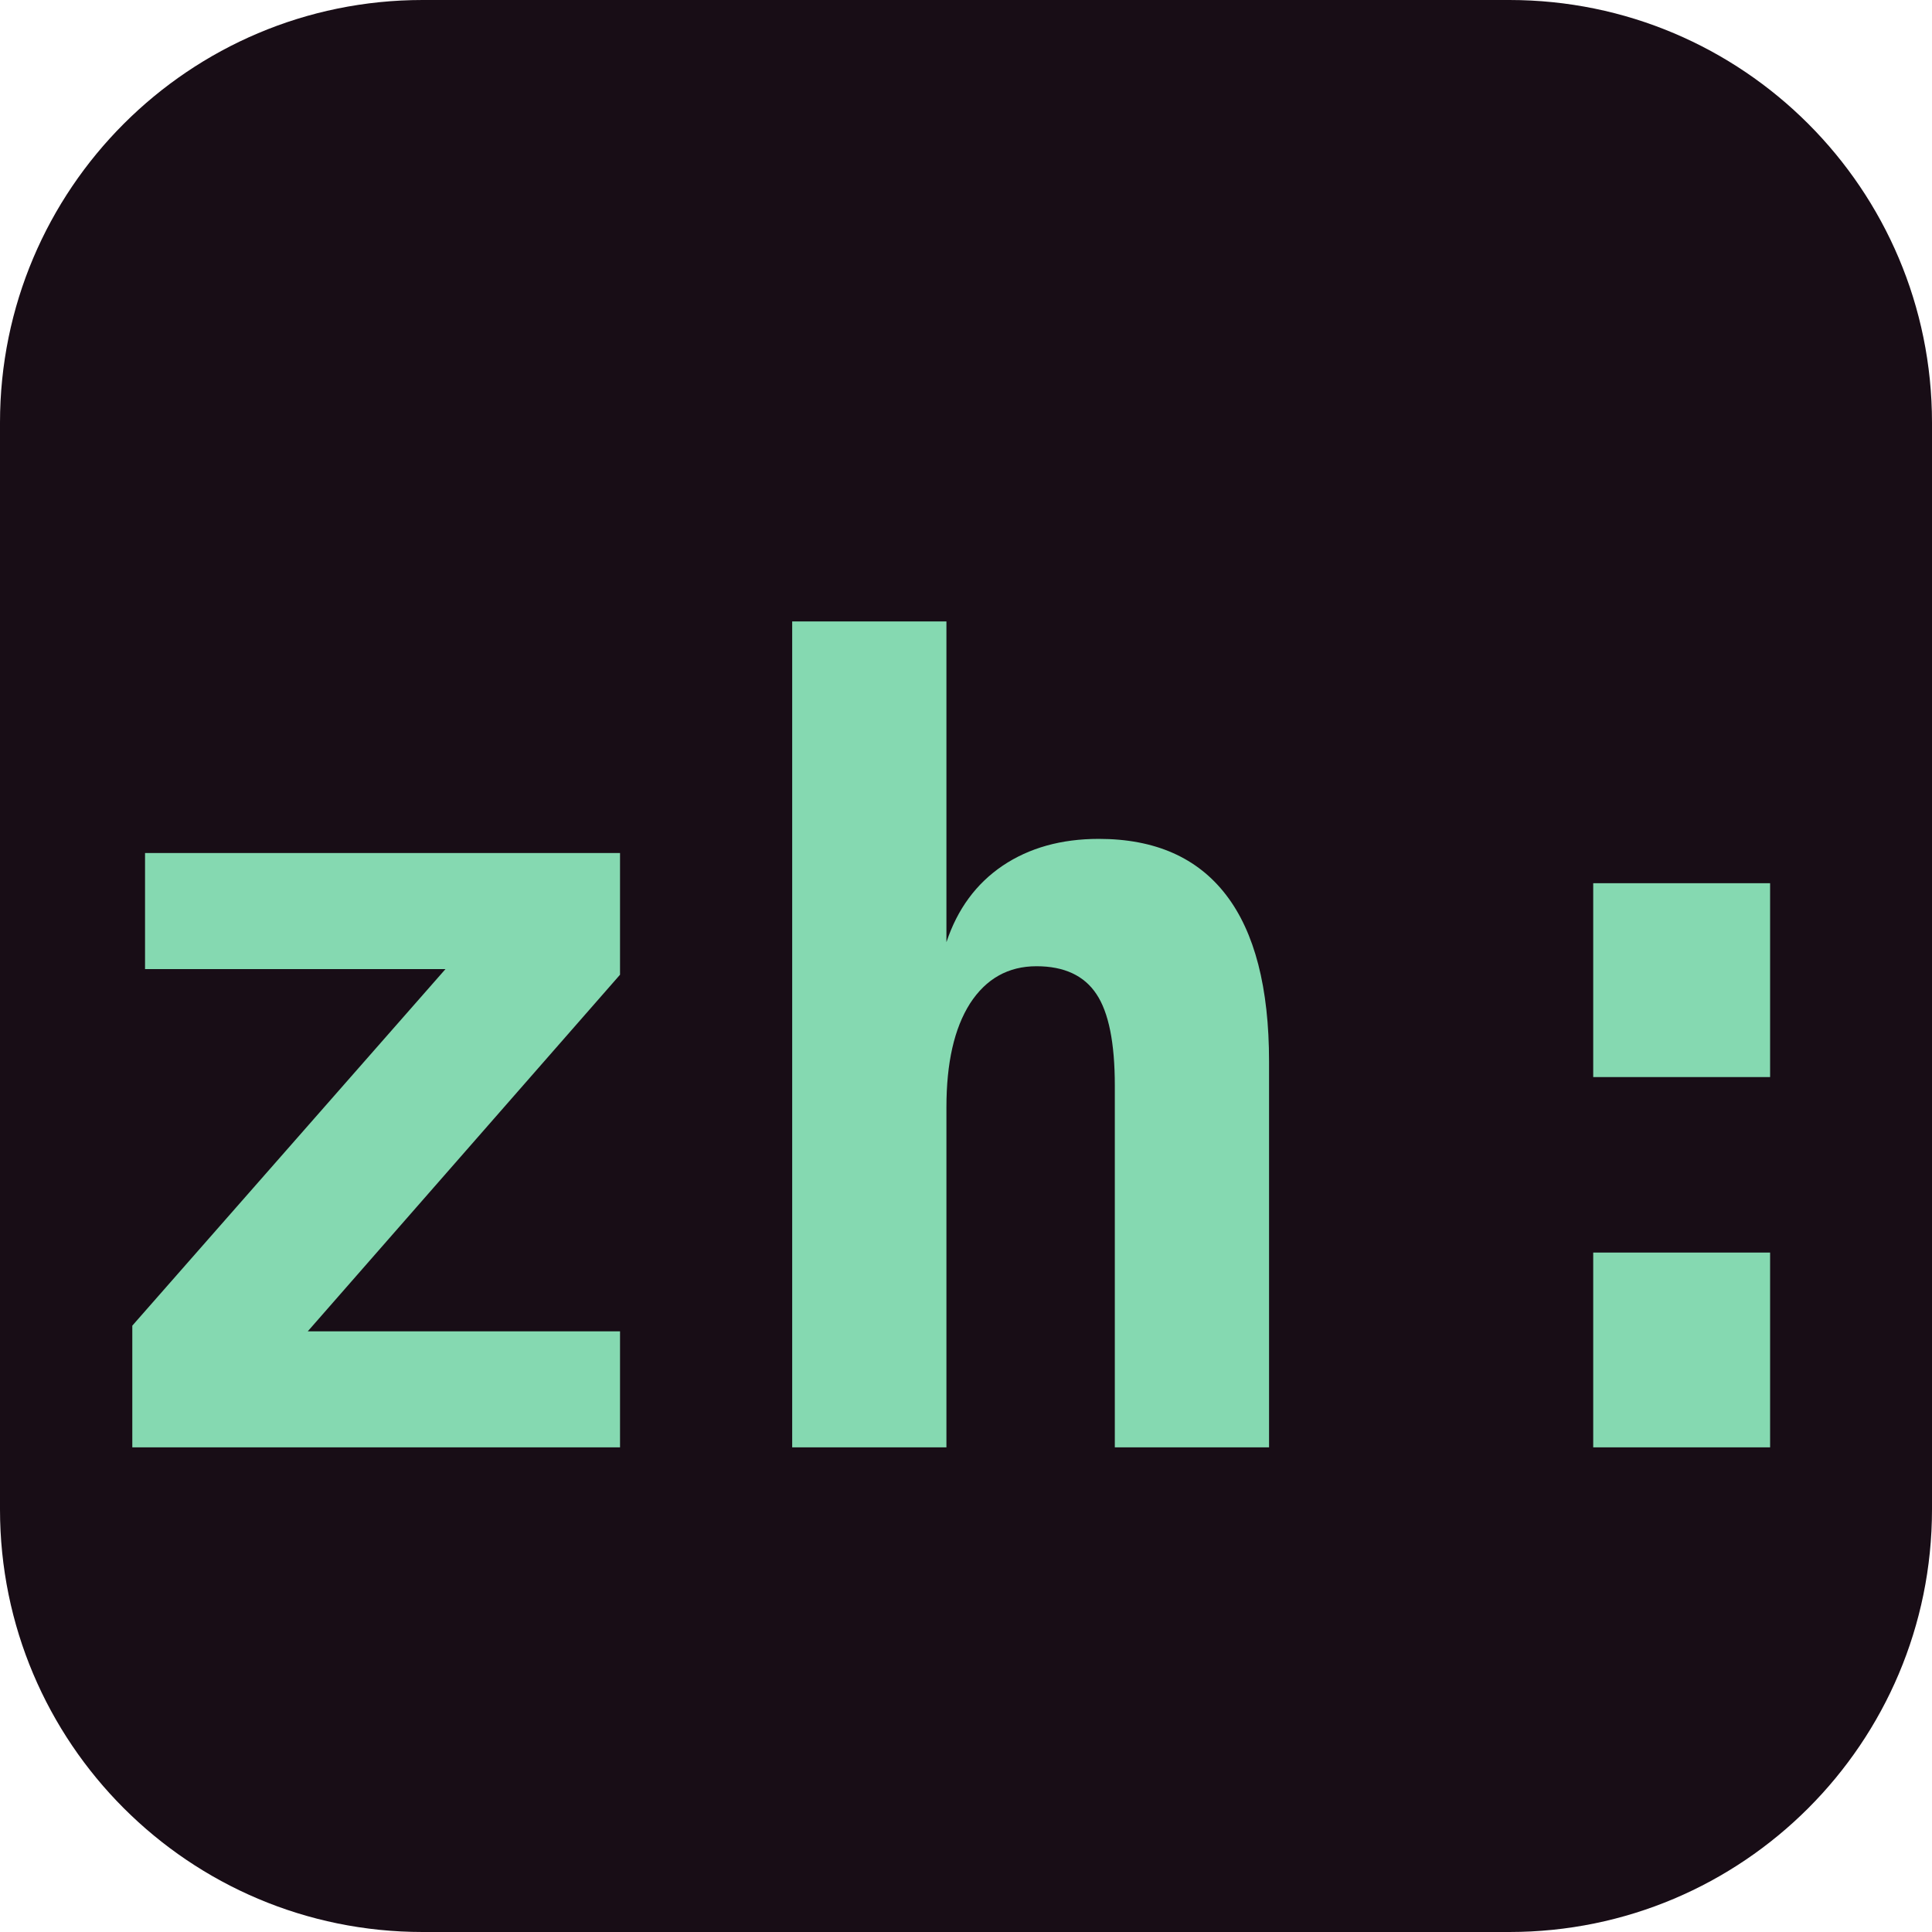
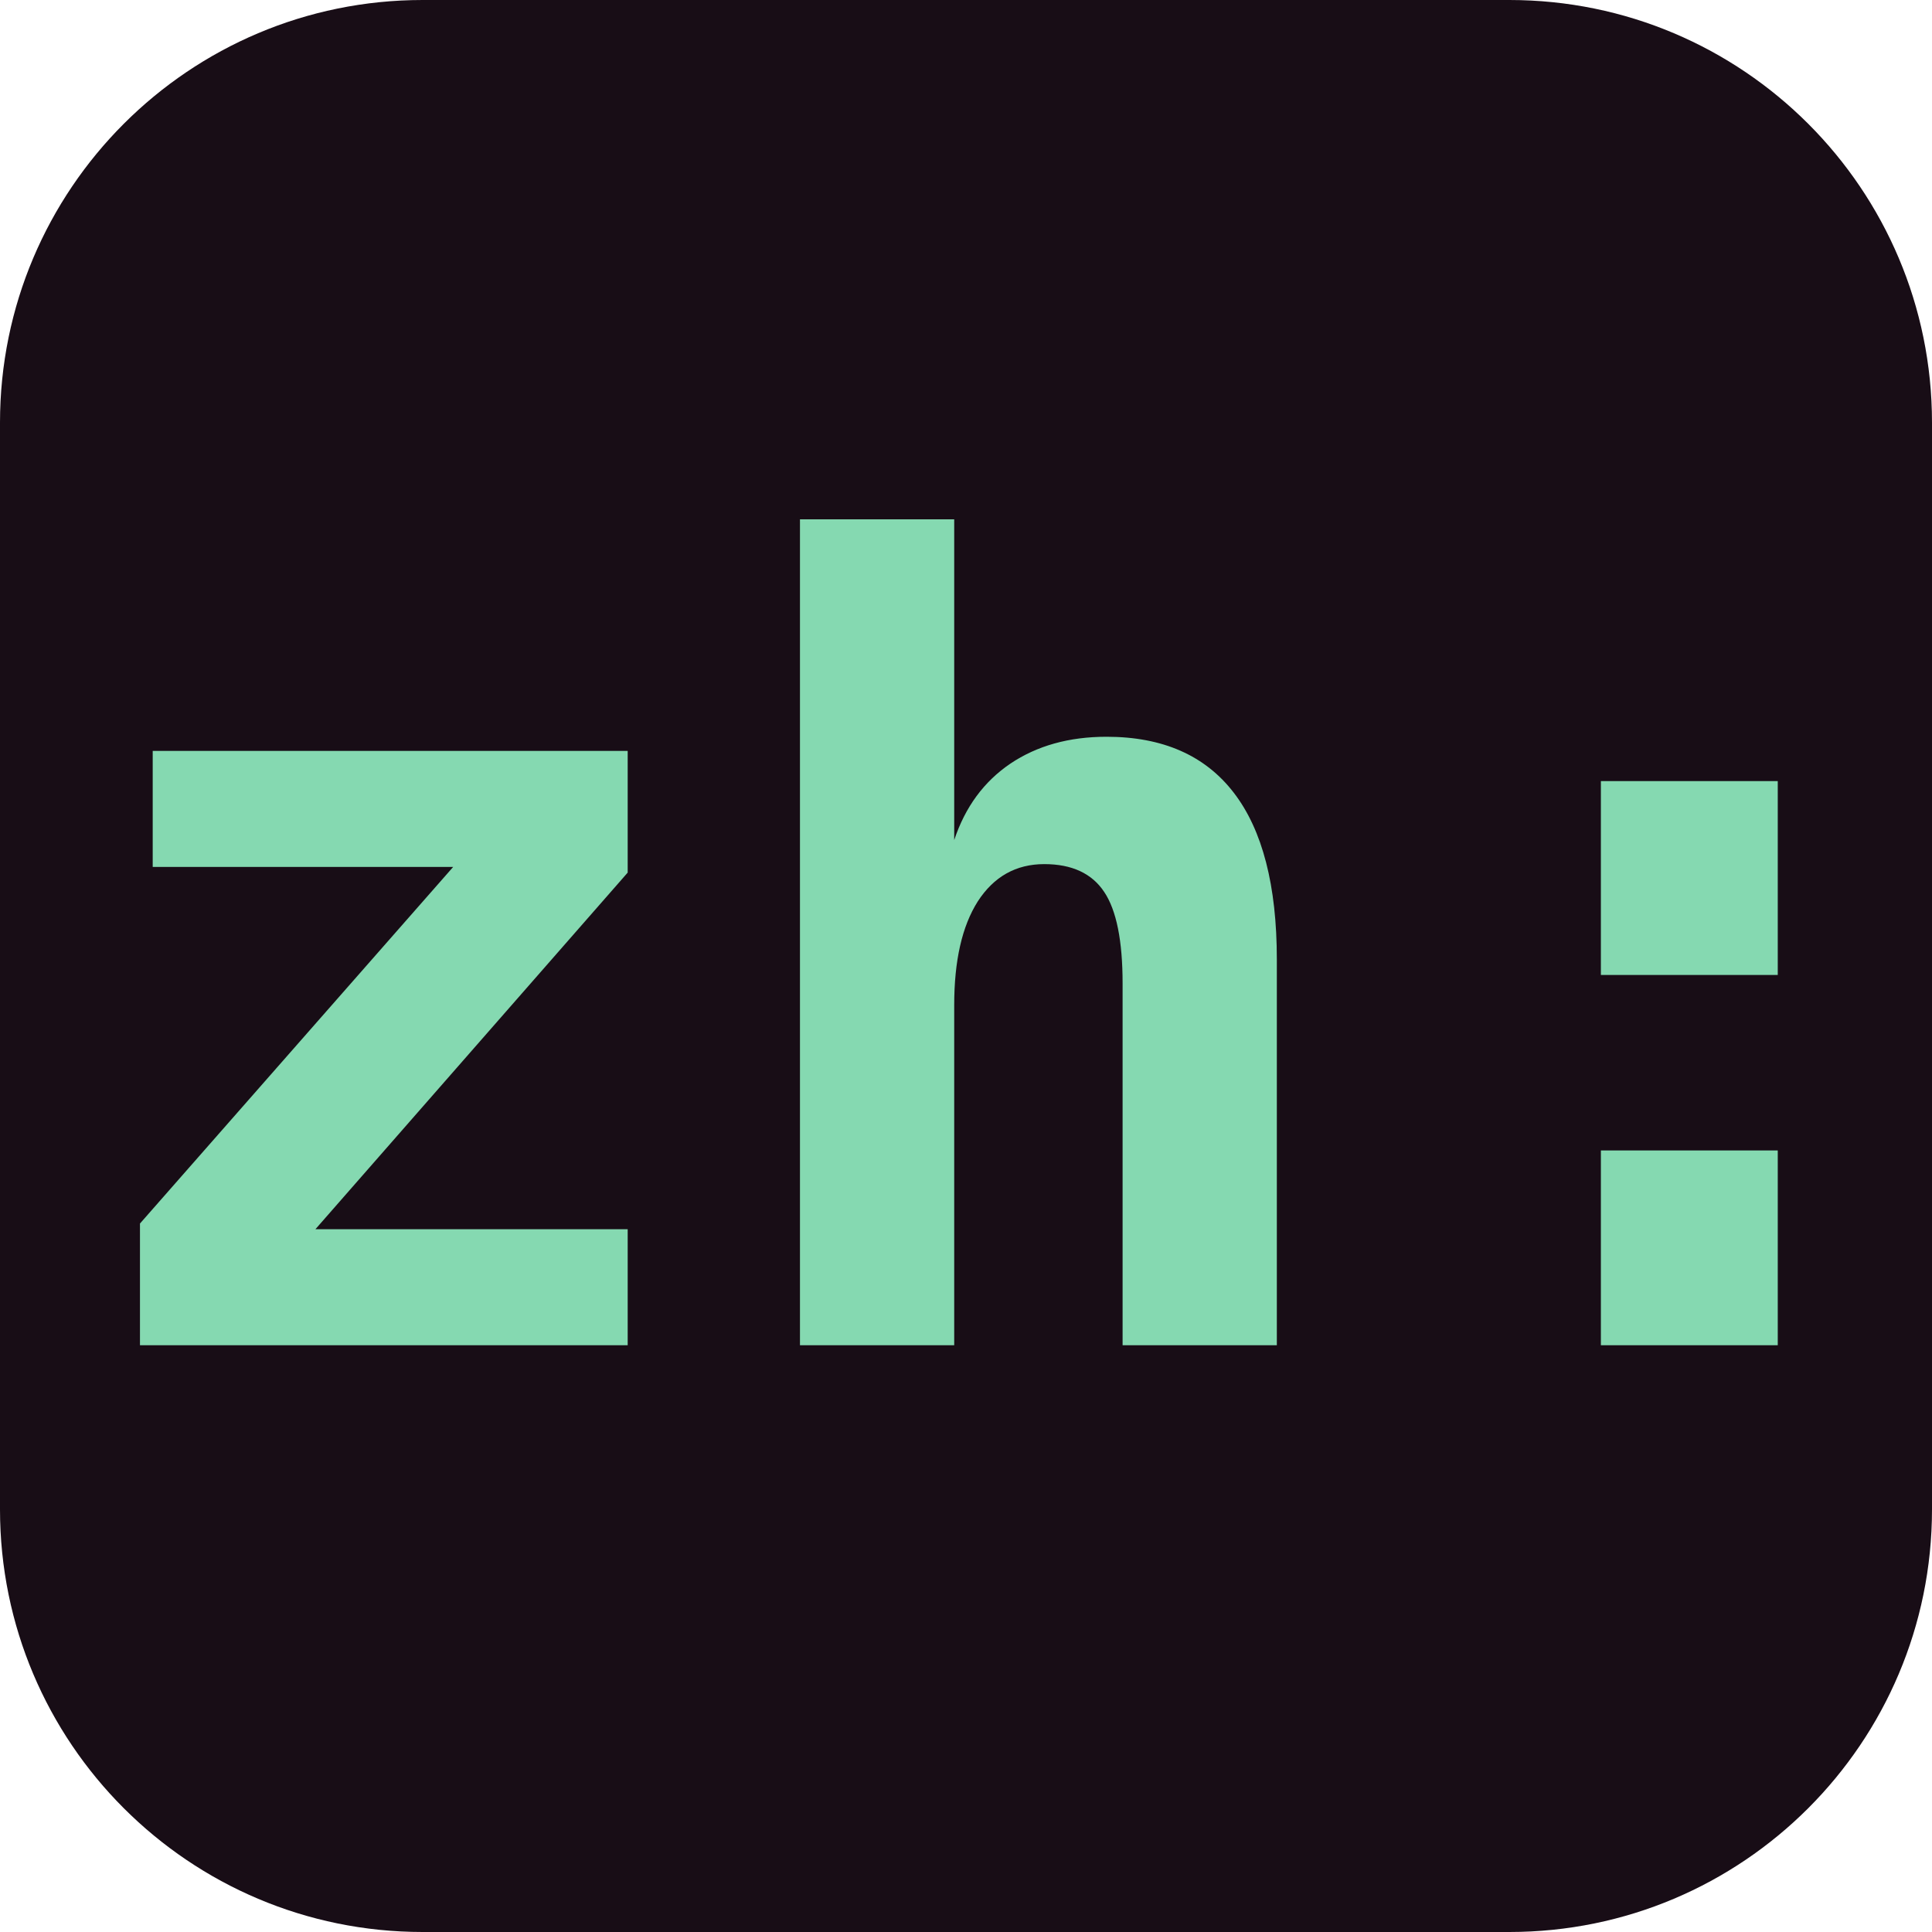
<svg xmlns="http://www.w3.org/2000/svg" viewBox="0 0 64 64" width="64" height="64" role="img" aria-label="zh" version="1.1" id="svg1">
  <defs id="defs1" />
  <rect width="64" height="64" rx="14" fill="#180d16" id="rect1" />
-   <text x="34.048" y="35.48" text-anchor="middle" dominant-baseline="central" font-family="ui-monospace, SFMono-Regular, Menlo, Consolas, monospace" font-size="28" font-weight="600" fill="#85d9b1" id="text1" style="font-style:normal;font-variant:normal;font-weight:600;font-stretch:normal;font-size:36px;font-family:ui-monospace, SFMono-Regular, Menlo, Consolas, monospace;-inkscape-font-specification:'ui-monospace, SFMono-Regular, Menlo, Consolas, monospace, Semi-Bold';font-variant-ligatures:normal;font-variant-caps:normal;font-variant-numeric:normal;font-variant-east-asian:normal;dominant-baseline:central;text-anchor:middle;fill:#85d9b1">zh:</text>
+   <text x="34.303" y="32.102" text-anchor="middle" dominant-baseline="central" font-family="ui-monospace, SFMono-Regular, Menlo, Consolas, monospace" font-size="28" font-weight="600" fill="#85d9b1" id="text1" style="font-style:normal;font-variant:normal;font-weight:600;font-stretch:normal;font-size:36px;font-family:ui-monospace, SFMono-Regular, Menlo, Consolas, monospace;-inkscape-font-specification:'ui-monospace, SFMono-Regular, Menlo, Consolas, monospace, Semi-Bold';font-variant-ligatures:normal;font-variant-caps:normal;font-variant-numeric:normal;font-variant-east-asian:normal;dominant-baseline:central;text-anchor:middle;fill:#85d9b1;stroke-width:1">zh:</text>
</svg>
